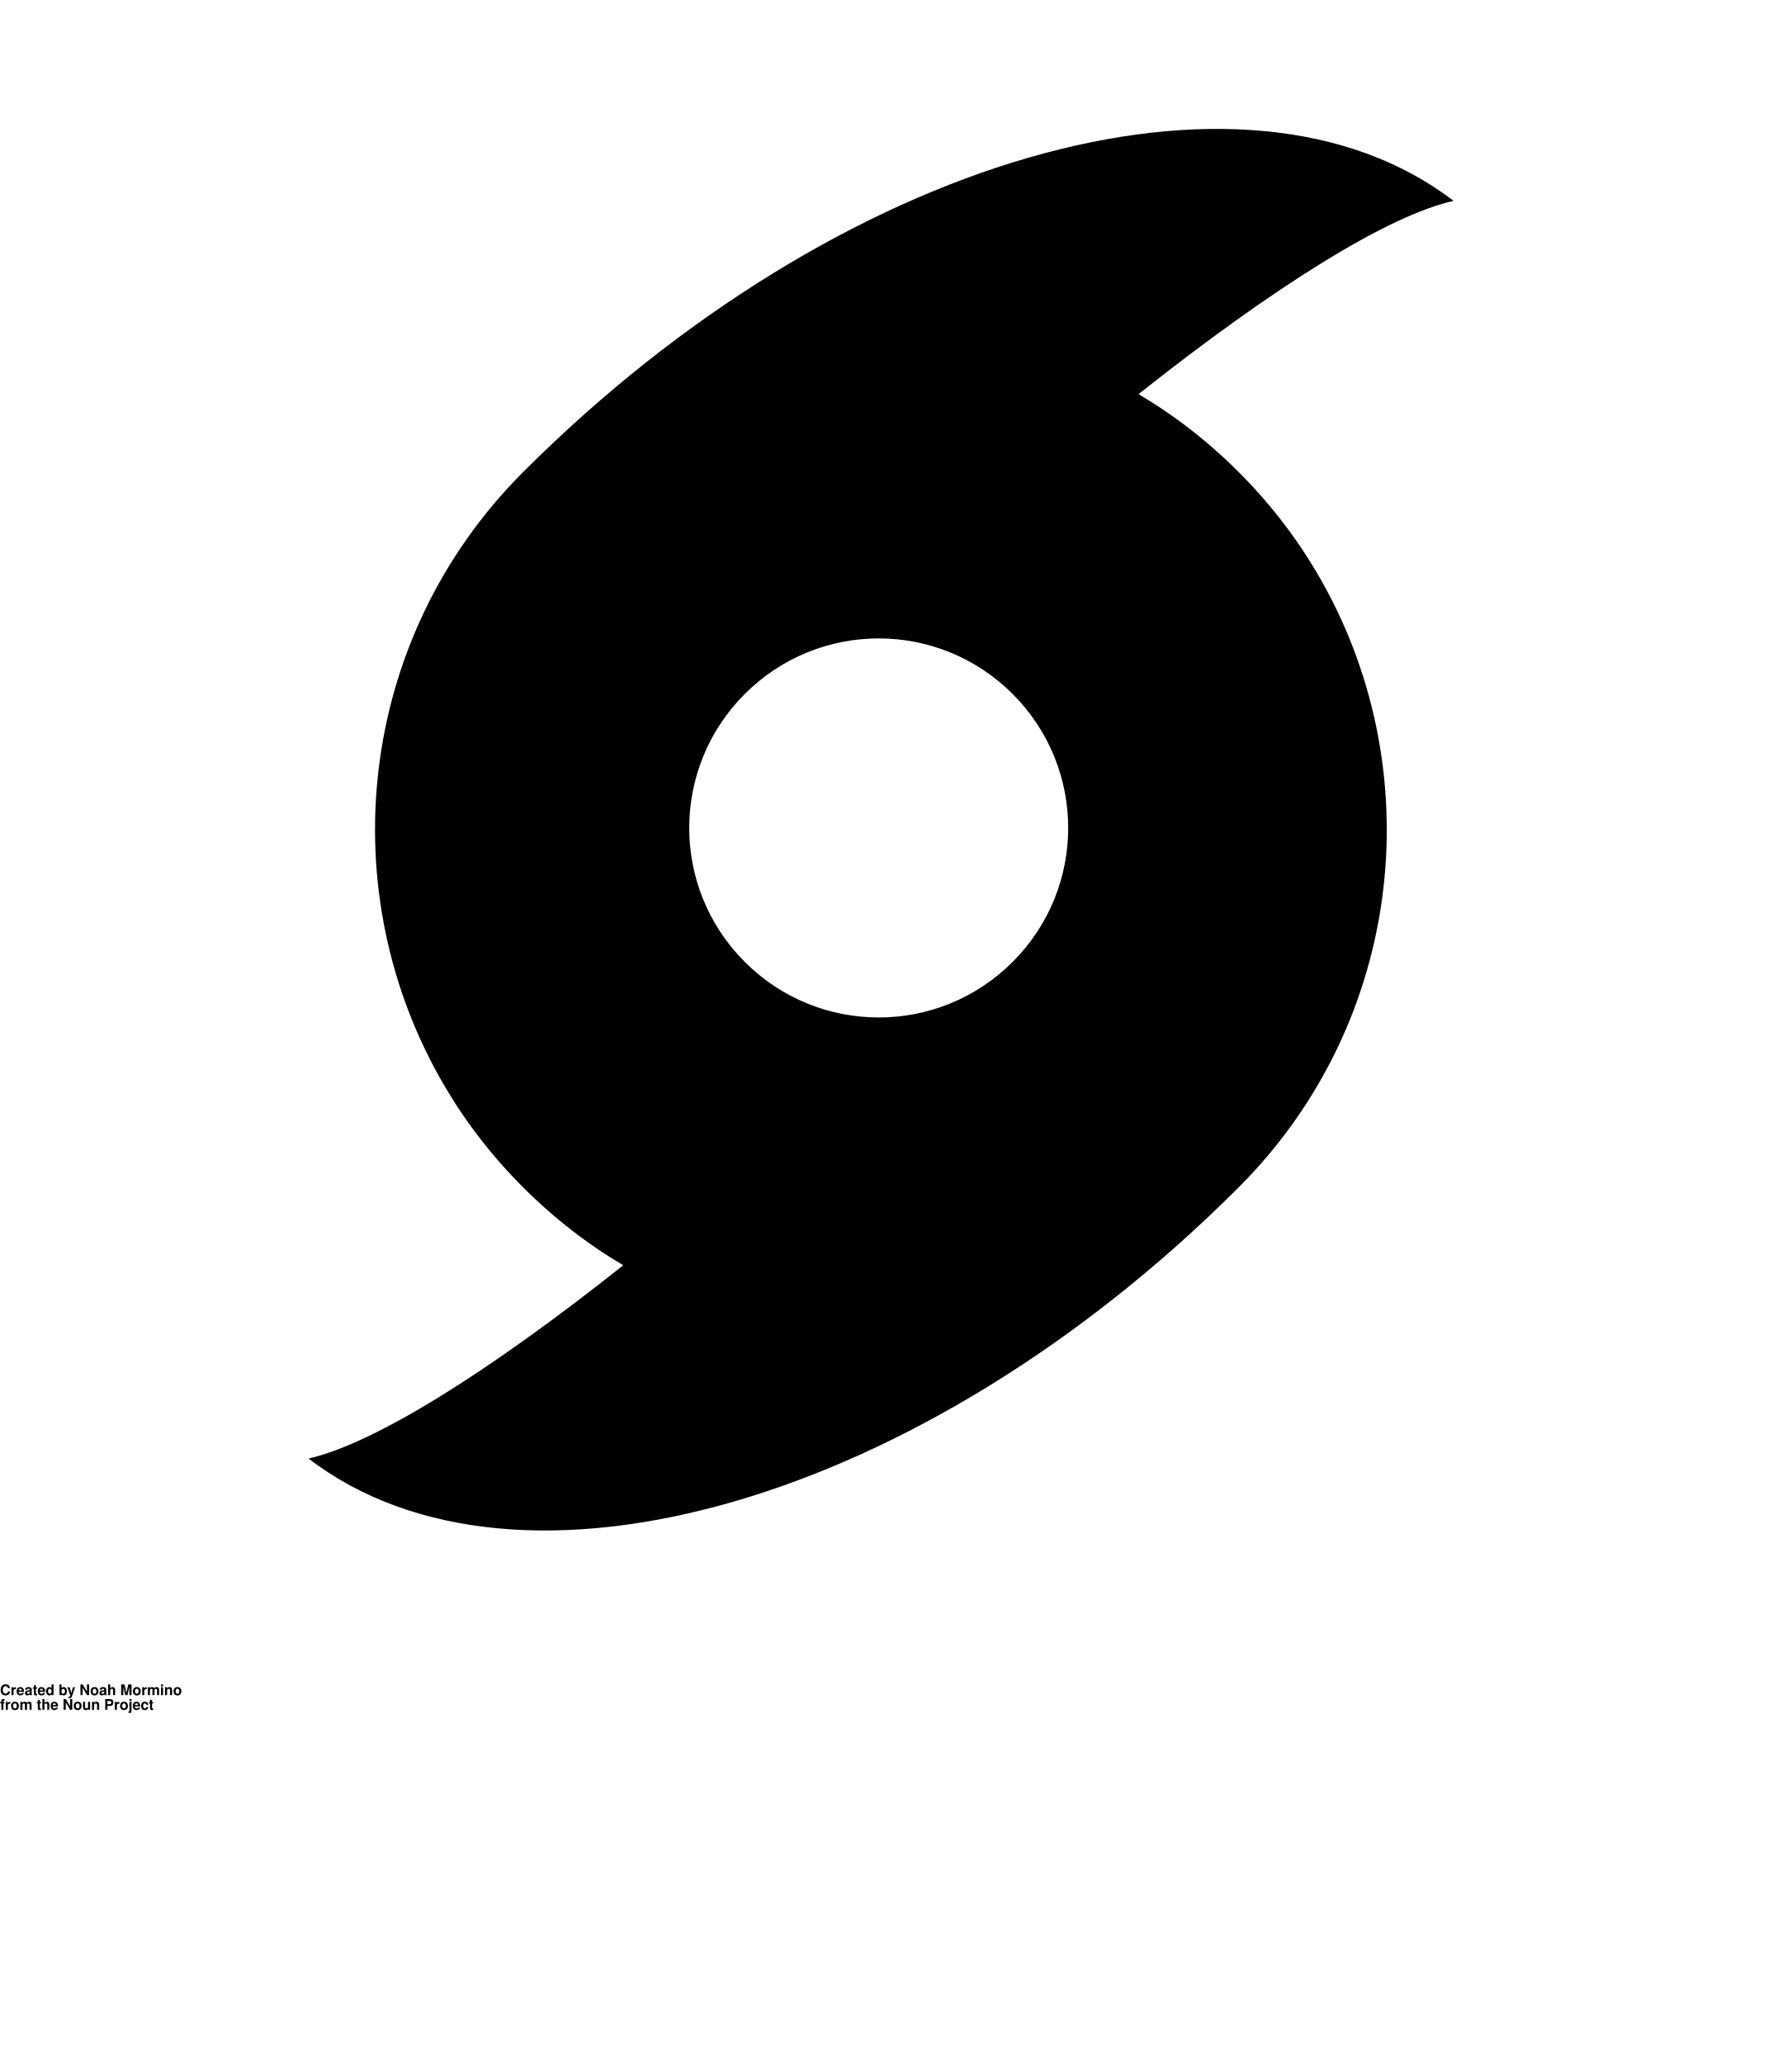
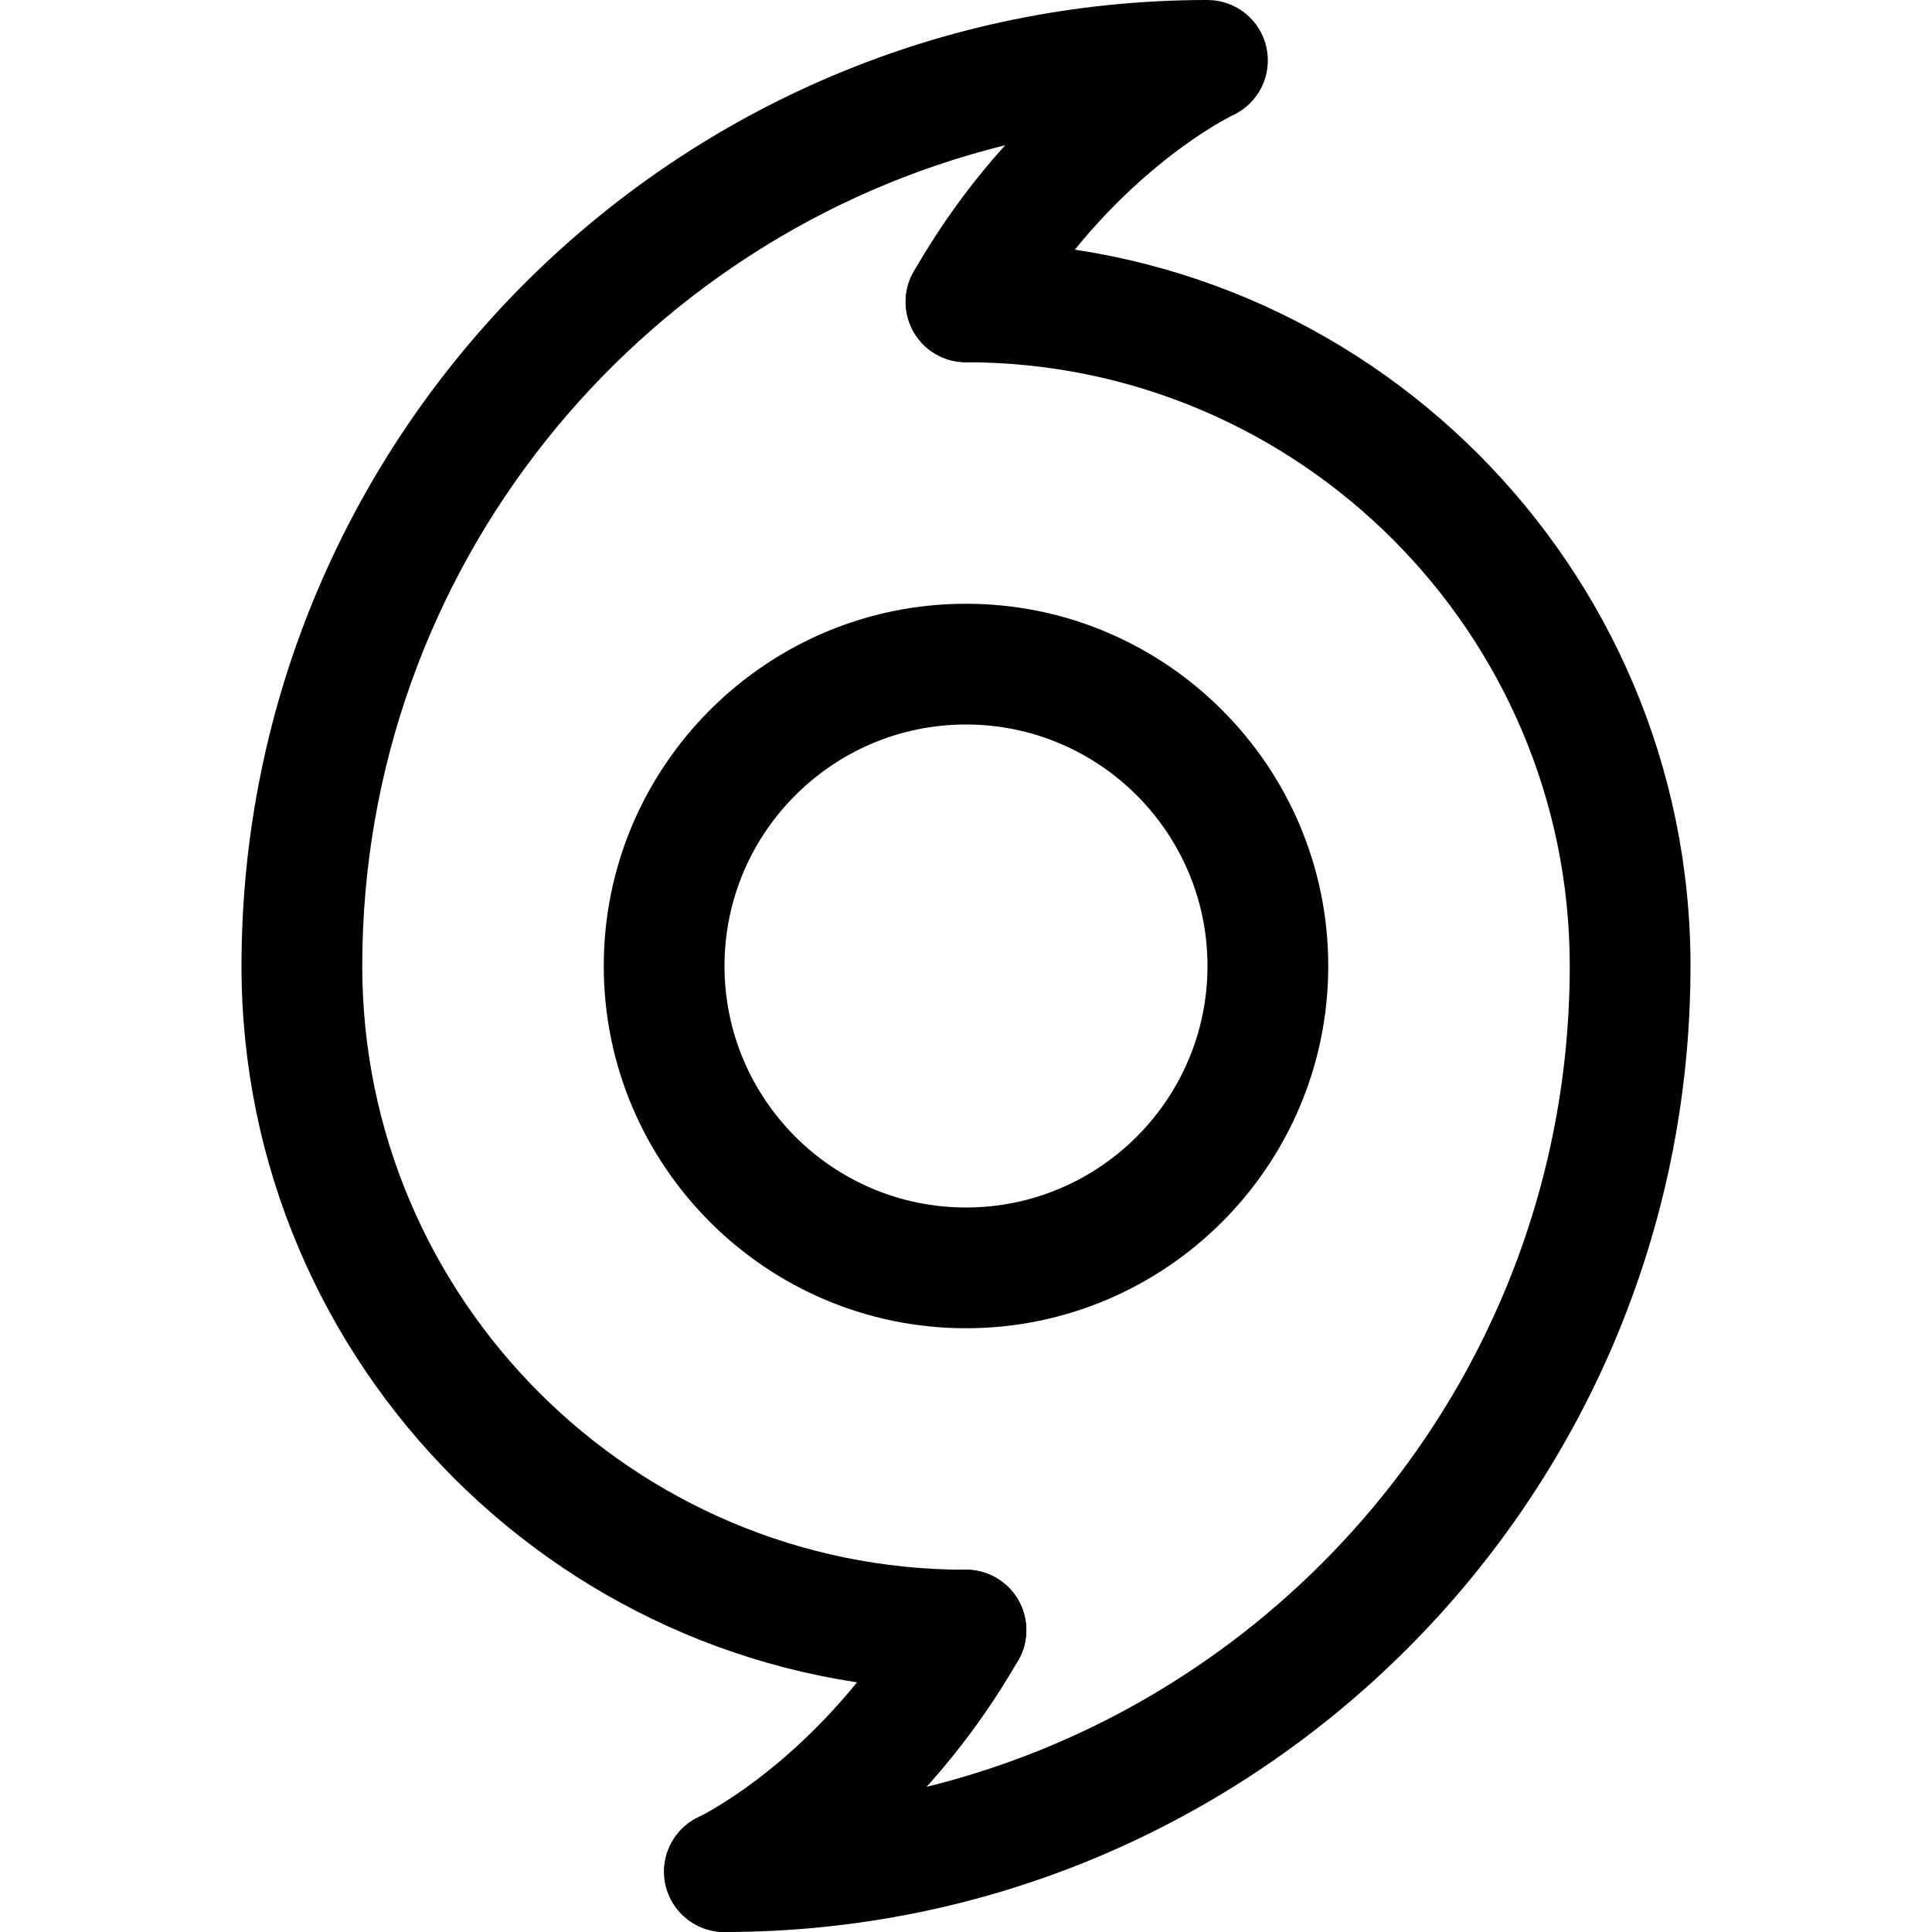
- <svg xmlns="http://www.w3.org/2000/svg" version="1.1" x="0px" y="0px" viewBox="0 0 612 704.875" enable-background="new 0 0 612 563.9" xml:space="preserve">
+ <svg xmlns="http://www.w3.org/2000/svg" version="1.1" id="Capa_1" x="0px" y="0px" viewBox="0 0 512 512" style="enable-background:new 0 0 512 512;" xml:space="preserve">
  <g>
-     <path d="M212.9,432.1c-12.2-7.2-23.7-16.1-34.2-26.6c-10.5-10.5-19.4-22-26.6-34.2c-39.2-66.3-30.4-153.1,26.6-210.1   C286.9,53,425.2,13.9,496.5,68.6c-22.1,4.9-60.8,28.9-107.6,66c12.2,7.2,23.7,16.1,34.2,26.6c10.5,10.5,19.4,22,26.6,34.2   c39.2,66.3,30.4,153.1-26.6,210.1c-108.2,108.2-246.5,147.3-317.7,92.6C127.5,493.1,166.2,469.2,212.9,432.1z M345.9,328.5   c25.3-25.3,25.3-66.2,0-91.5s-66.2-25.3-91.5,0s-25.3,66.2,0,91.5S320.6,353.8,345.9,328.5z" />
+     <g>
+       <path d="M256,160c-52.928,0-96,43.072-96,96c0,52.928,43.072,96,96,96c52.928,0,96-43.072,96-96C352,203.072,308.928,160,256,160z     M256,320c-35.296,0-64-28.704-64-64c0-35.296,28.704-64,64-64s64,28.704,64,64C320,291.296,291.296,320,256,320z" />
+     </g>
  </g>
-   <text x="0" y="578.9" fill="#000000" font-size="5px" font-weight="bold" font-family="'Helvetica Neue', Helvetica, Arial-Unicode, Arial, Sans-serif">Created by Noah Mormino</text>
-   <text x="0" y="583.9" fill="#000000" font-size="5px" font-weight="bold" font-family="'Helvetica Neue', Helvetica, Arial-Unicode, Arial, Sans-serif">from the Noun Project</text>
+   <g>
+     <g>
+       <path d="M335.616,12.576C334.016,5.248,327.52,0,320,0C178.848,0,64,114.848,64,256c0,105.888,86.112,192,192,192    c8.832,0,16-7.168,16-16c0-8.832-7.168-16-16-16c-88.224,0-160-71.776-160-160c0-105.024,72.672-193.408,170.368-217.504    c-8.256,9.152-16.64,20.256-24.256,33.536c-4.384,7.648-1.728,17.44,5.92,21.856c7.648,4.32,17.408,1.728,21.856-5.92    c23.84-41.536,56.512-57.312,56.8-57.408C333.504,27.392,337.248,19.936,335.616,12.576z" />
+     </g>
+   </g>
+   <g>
+     <g>
+       <path d="M263.936,418.112c-7.648-4.384-17.44-1.792-21.856,5.92c-23.872,41.536-56.544,57.312-56.864,57.472    c-7.968,3.712-11.456,13.184-7.776,21.184c2.688,5.856,8.512,9.312,14.56,9.312c2.24,0,4.512-0.48,6.656-1.472    c1.696-0.768,41.952-19.712,71.2-70.56C274.24,432.288,271.584,422.528,263.936,418.112z" />
+     </g>
+   </g>
+   <g>
+     <g>
+       <path d="M256,64c-8.832,0-16,7.168-16,16c0,8.832,7.168,16,16,16c88.224,0,160,71.776,160,160c0,123.488-100.512,224-224,224    c-8.832,0-16,7.168-16,16c0,8.832,7.168,16,16,16c141.152,0,256-114.848,256-256C448,150.112,361.888,64,256,64z" />
+     </g>
+   </g>
+   <g>
+ </g>
+   <g>
+ </g>
+   <g>
+ </g>
+   <g>
+ </g>
+   <g>
+ </g>
+   <g>
+ </g>
+   <g>
+ </g>
+   <g>
+ </g>
+   <g>
+ </g>
+   <g>
+ </g>
+   <g>
+ </g>
+   <g>
+ </g>
+   <g>
+ </g>
+   <g>
+ </g>
+   <g>
+ </g>
</svg>
